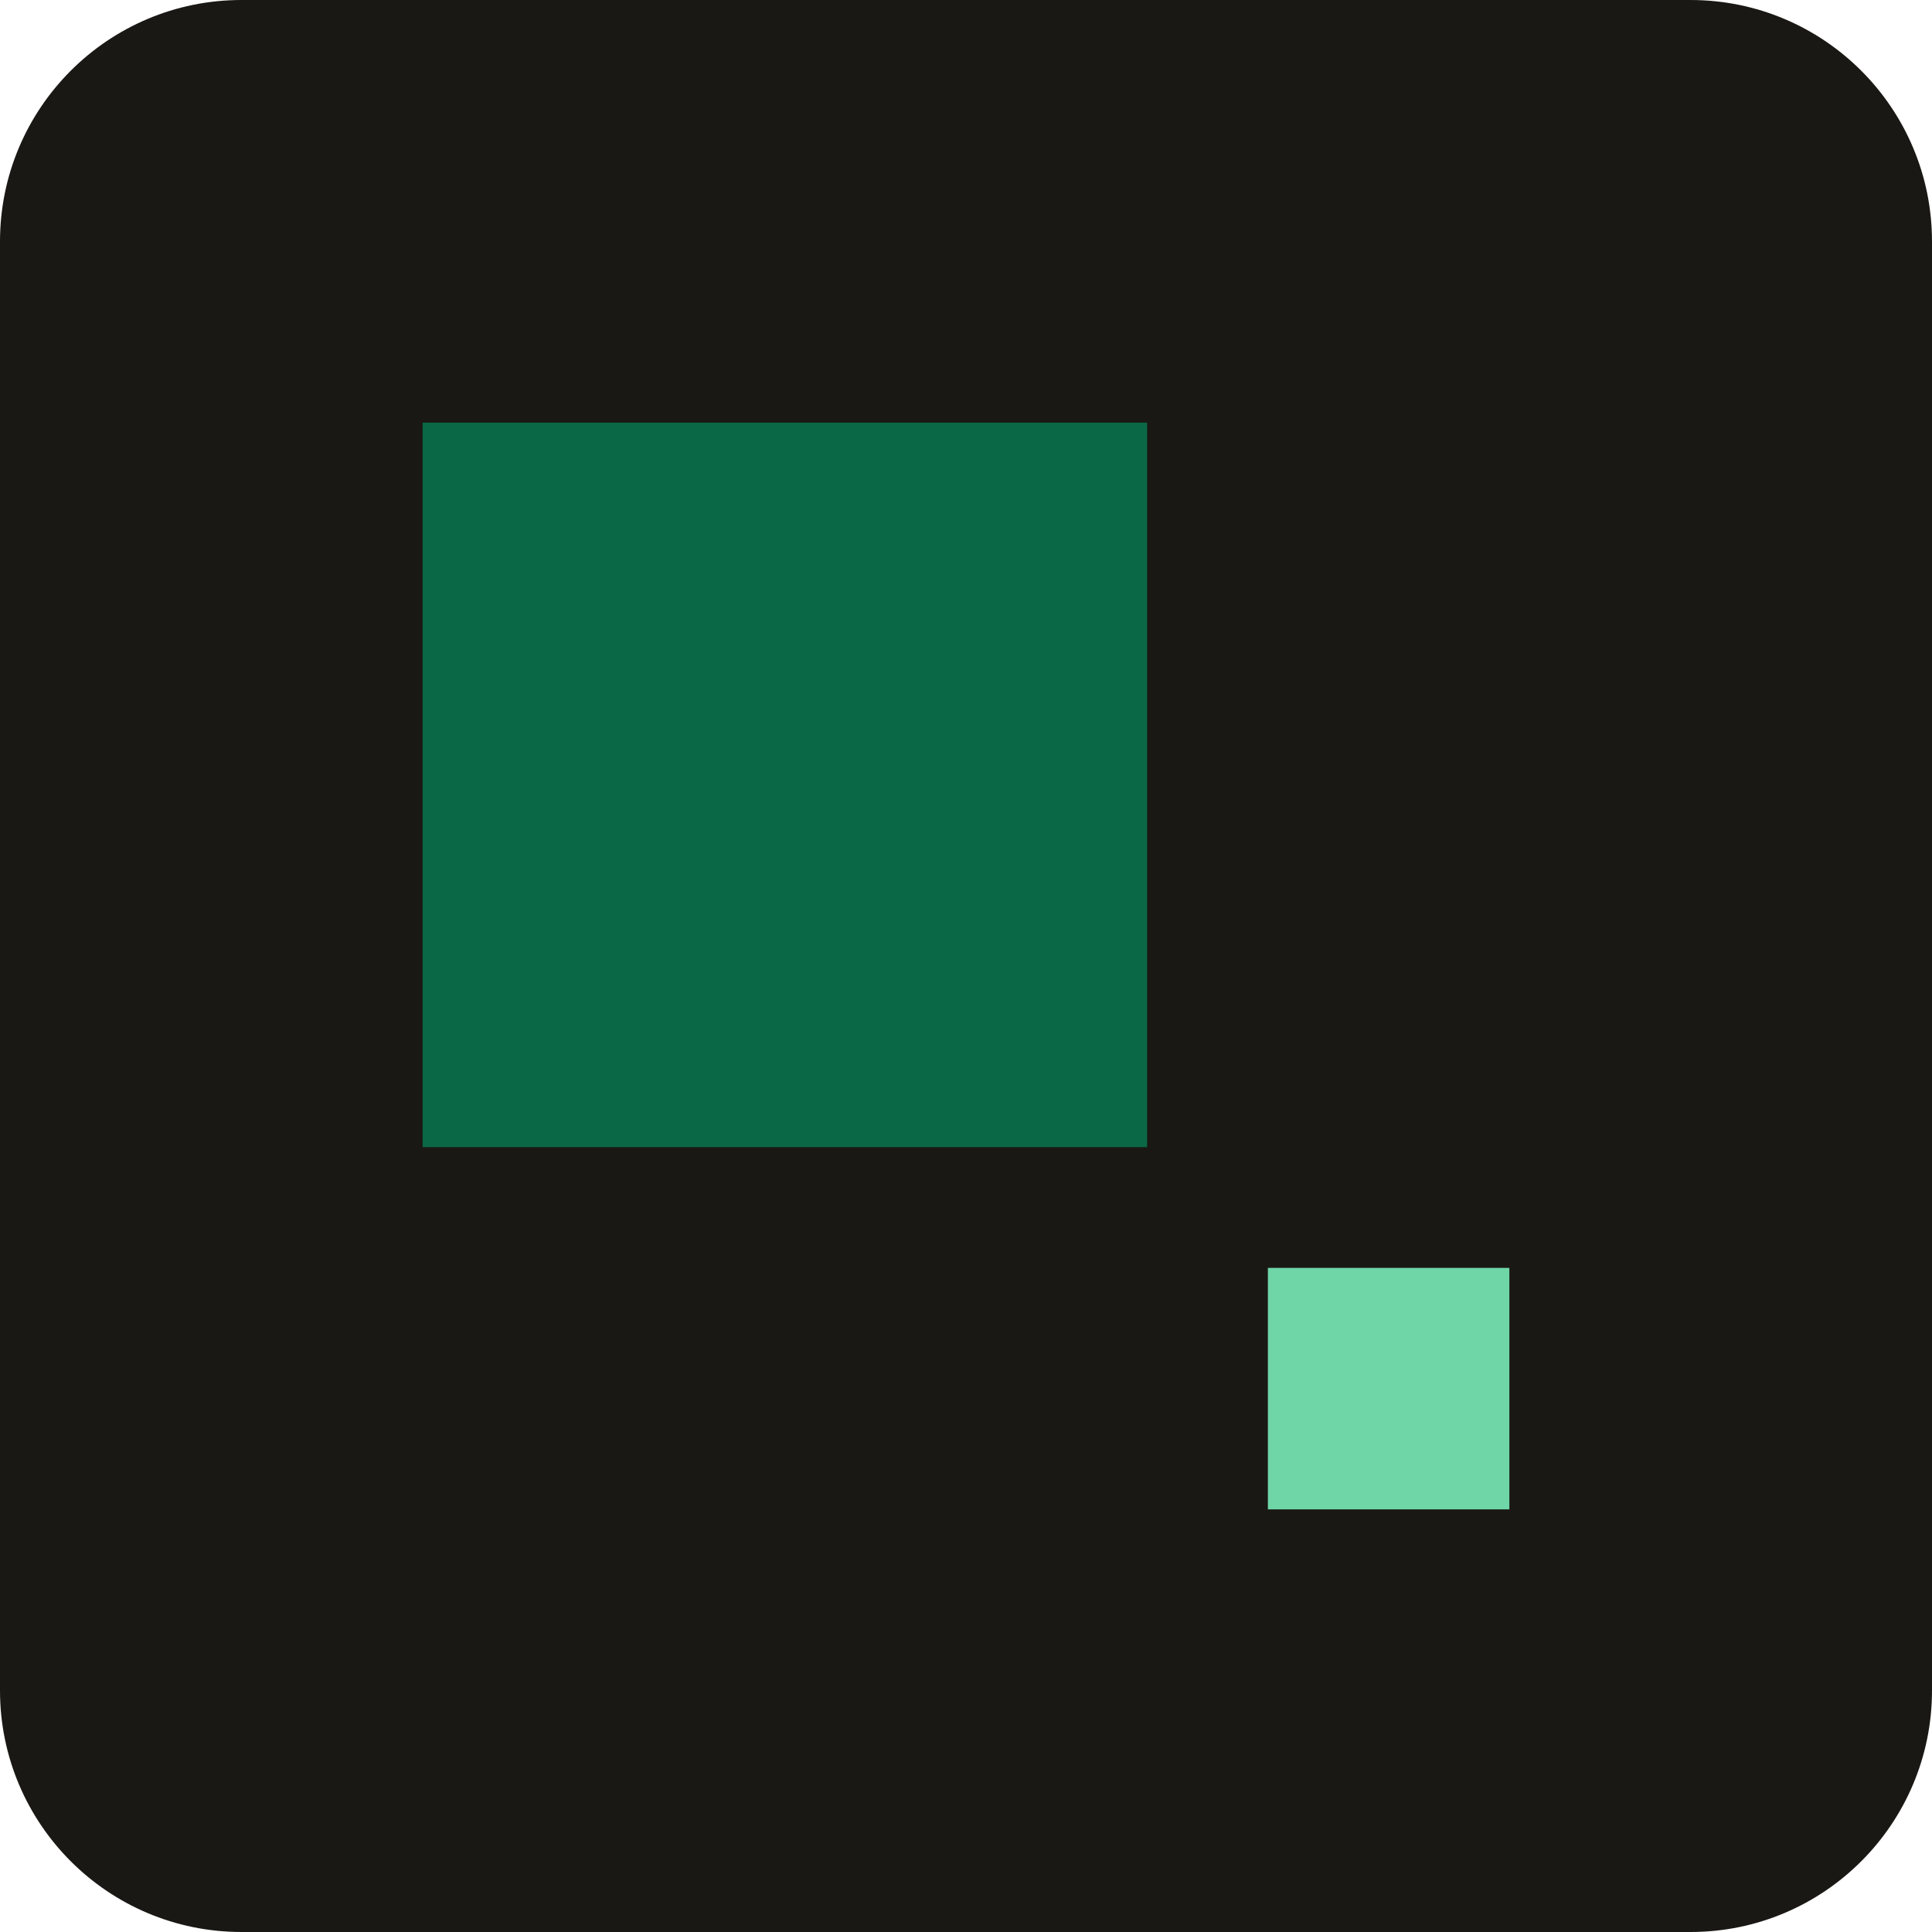
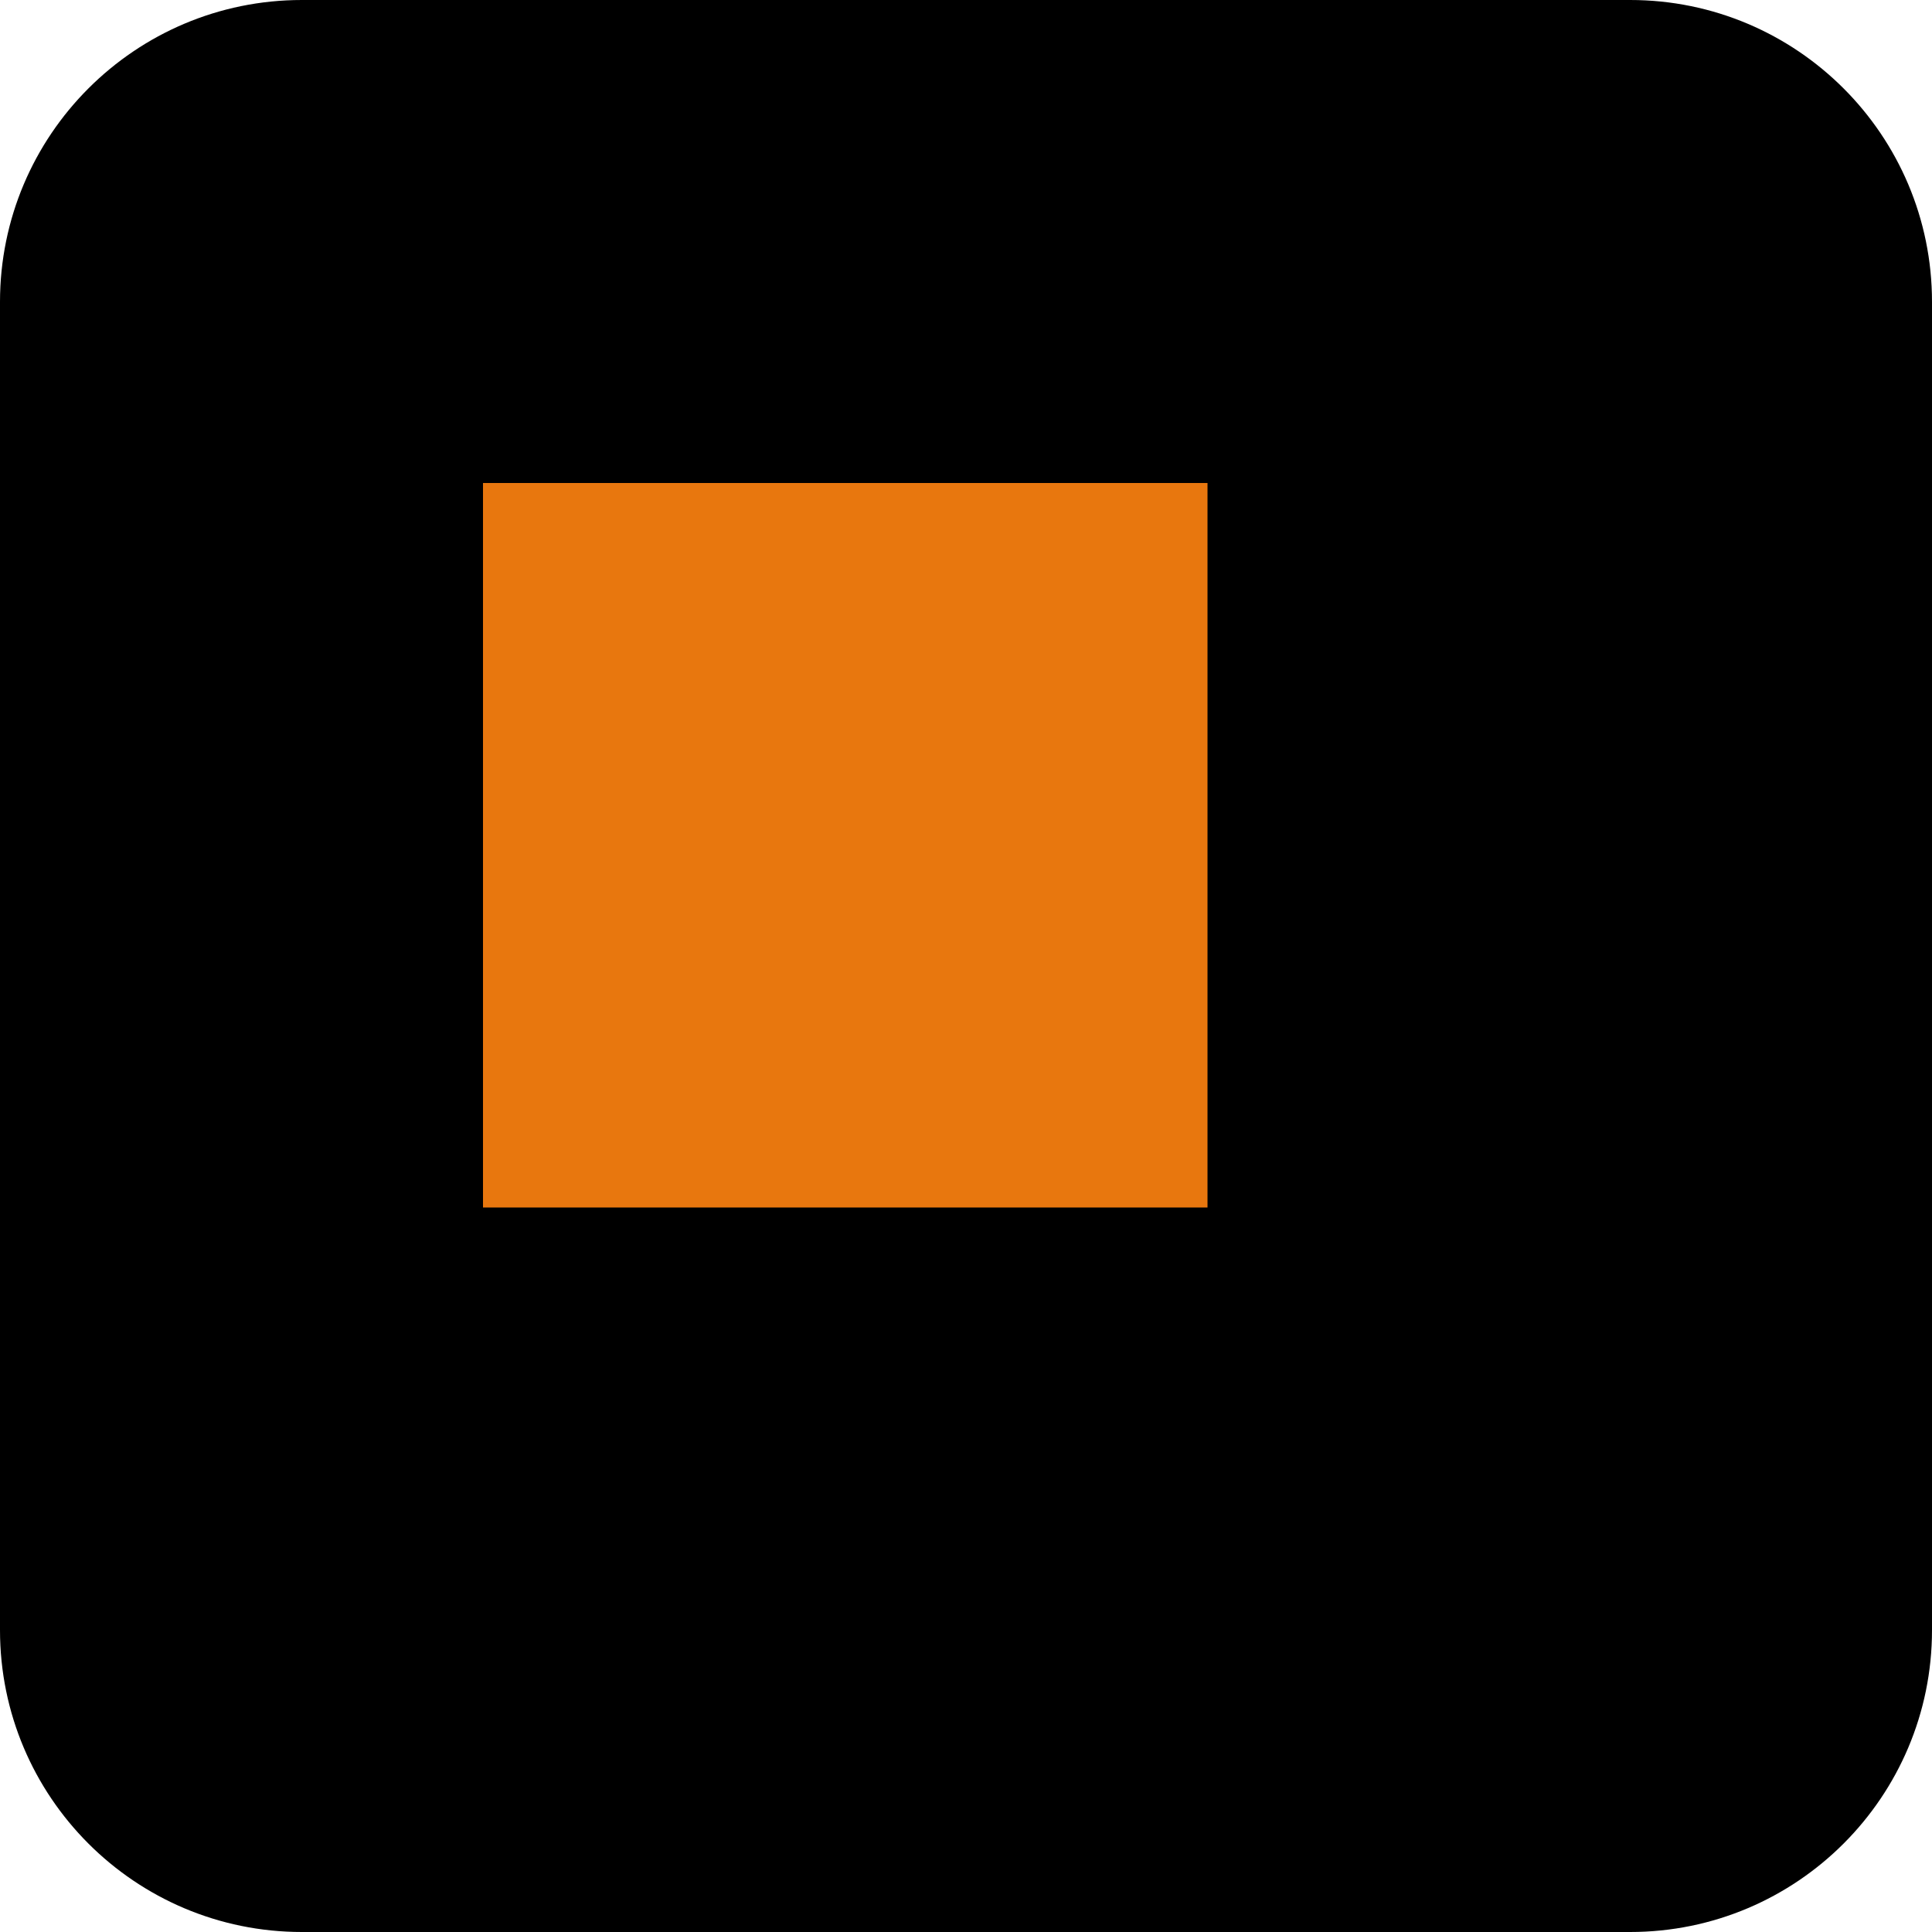
<svg xmlns="http://www.w3.org/2000/svg" viewBox="0 0 32 32">
  <style>
-     rect { fill: #1a1814; }
-     @media (prefers-color-scheme: dark) { rect { fill: #ece6da; } }
+     .ink { fill: #000000; }
+     @media (prefers-color-scheme: dark) { .ink { fill: #ecedef; } }
  </style>
-   <rect width="32" height="32" rx="4" />
-   <rect x="7" y="7" width="12" height="12" style="fill:#0b6847" />
-   <rect x="21" y="21" width="4" height="4" style="fill:#6fd6a8" />
+   <rect class="ink" width="32" height="32" rx="5" />
+   <rect x="8" y="8" width="12" height="12" fill="#e8770e" />
</svg>
